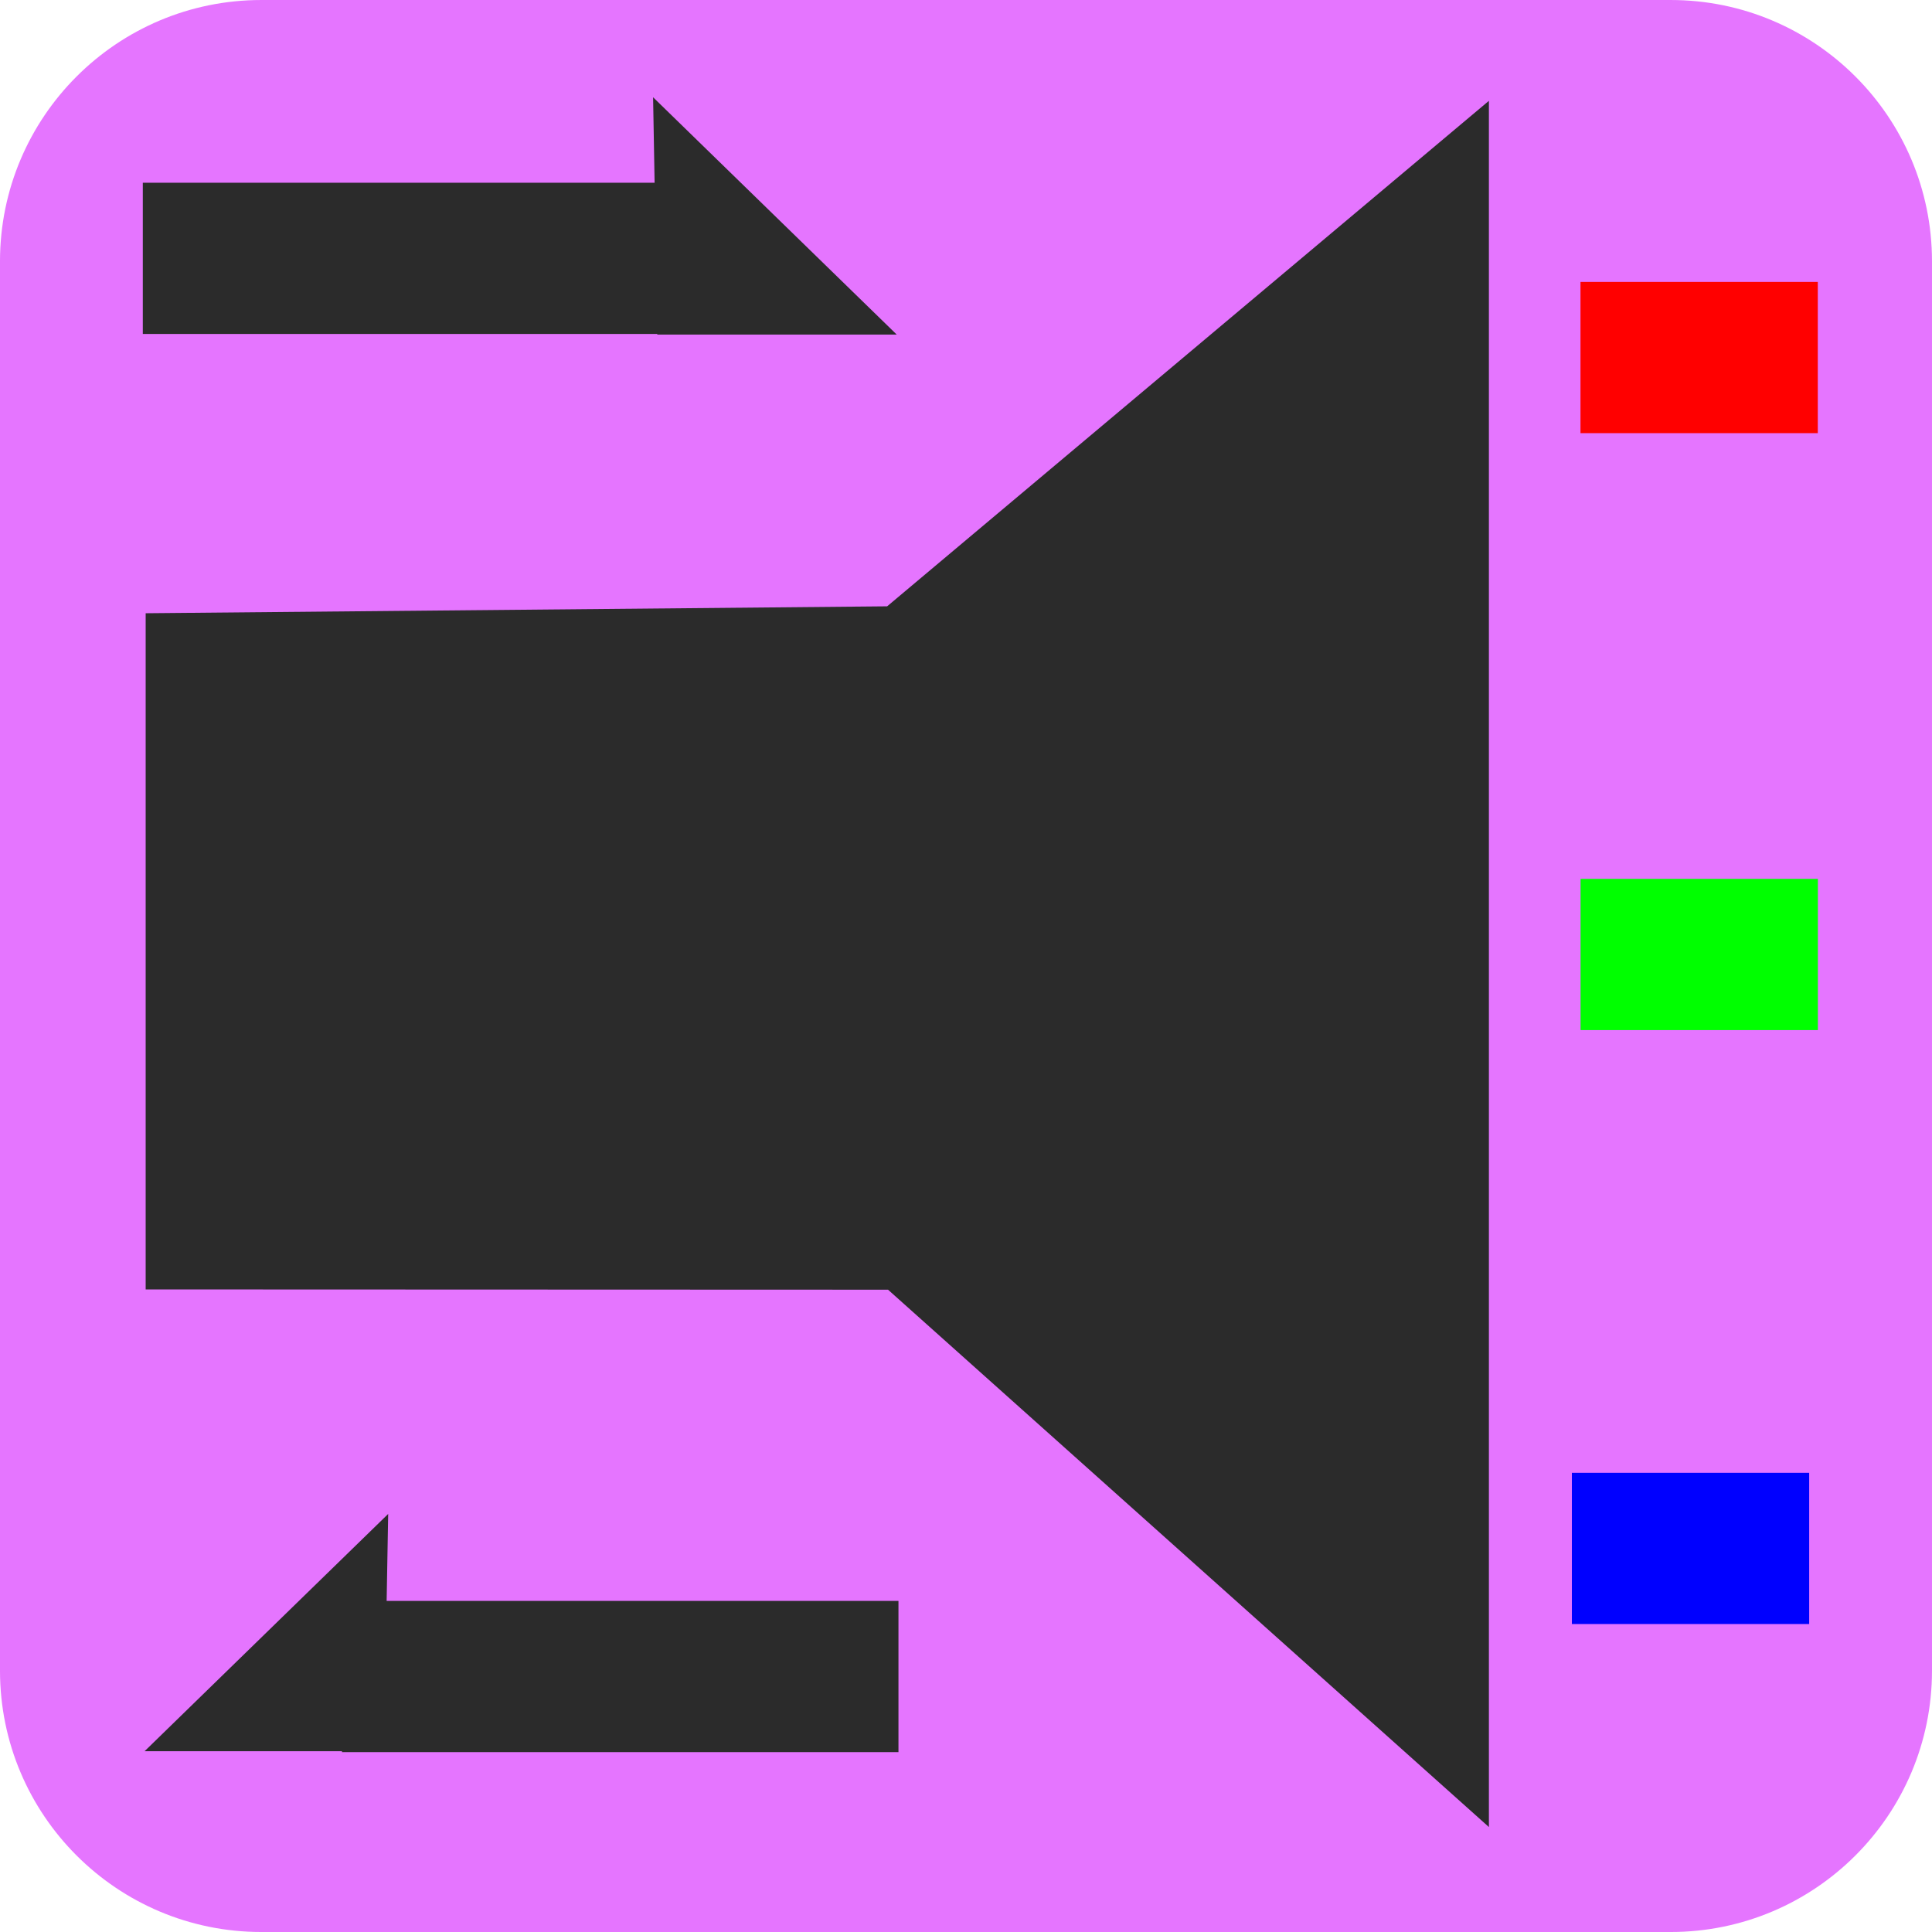
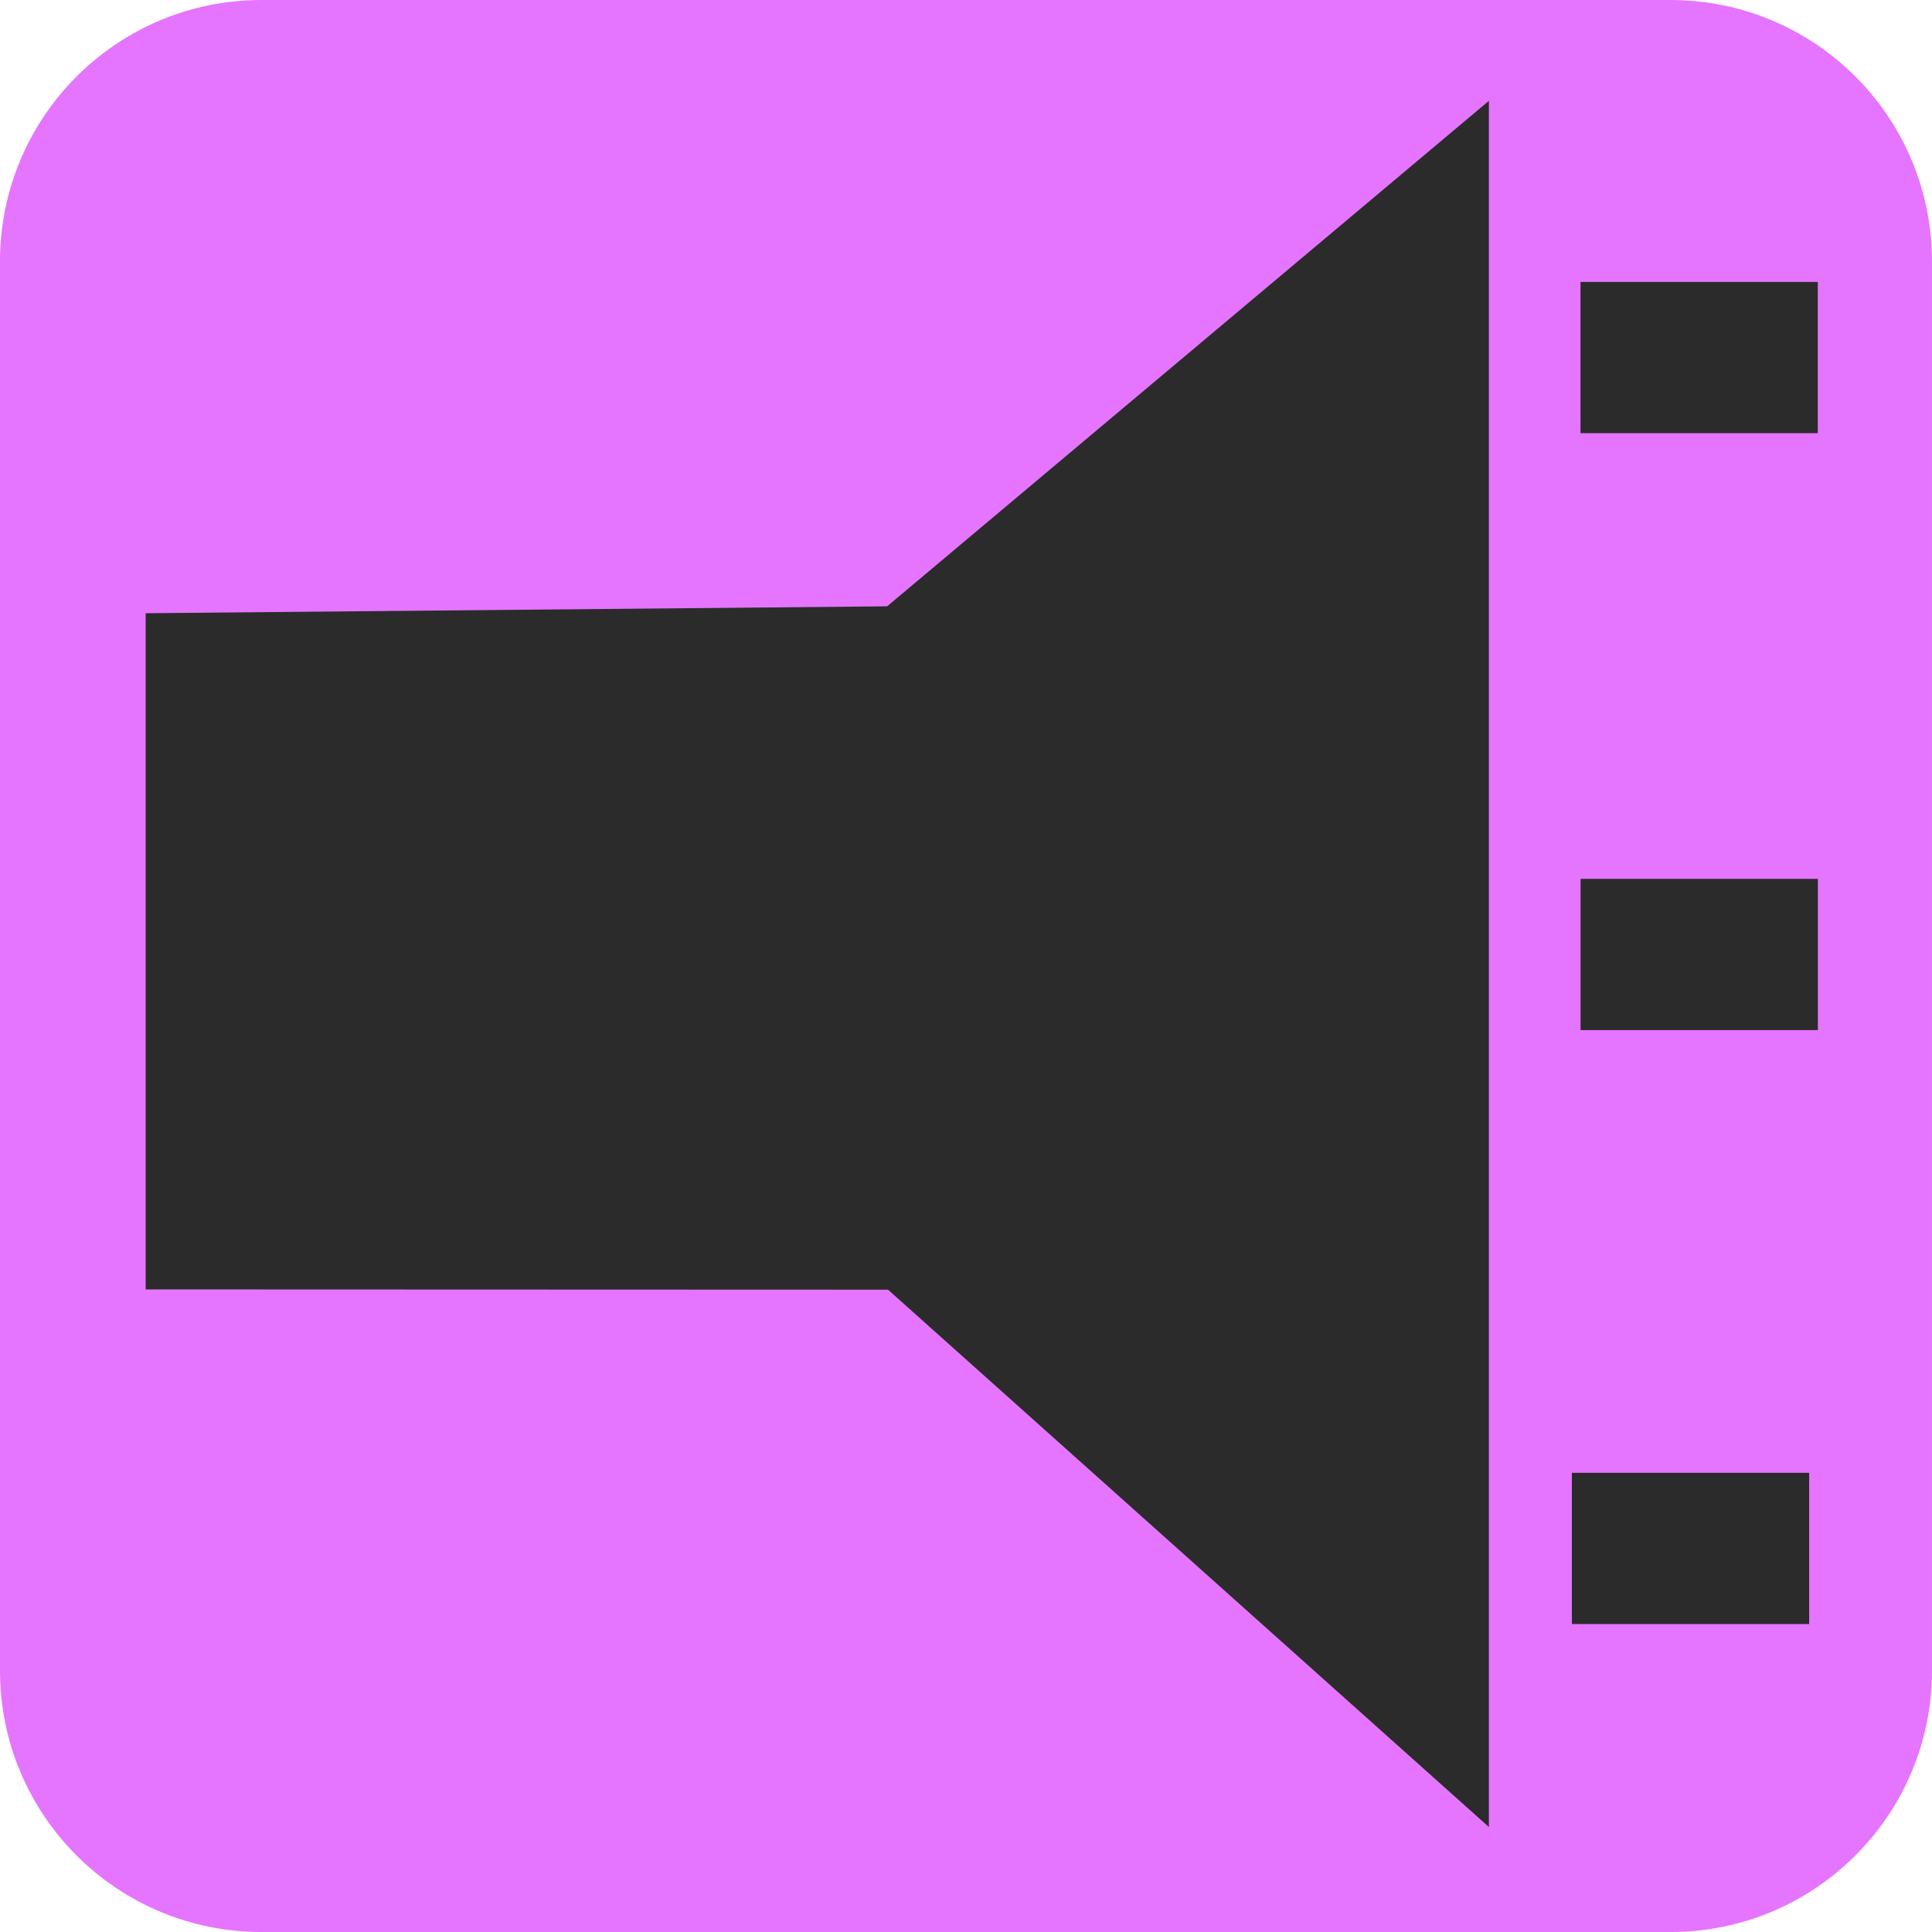
<svg xmlns="http://www.w3.org/2000/svg" width="64.841mm" height="64.841mm" viewBox="0 0 64.841 64.841" version="1.1" id="svg1">
  <defs id="defs1" />
  <g id="layer1" transform="translate(-30.16516,-50.25178)">
    <rect style="fill:#e575ff;fill-opacity:1;stroke-width:0.265" id="rect15" width="64.841" height="64.841" x="30.165" y="50.252" ry="8.771" />
    <path style="fill:#2b2b2b;fill-opacity:1;stroke:#000000;stroke-width:0" d="M 35.054,70.833 59.939,70.601 80.135,53.636 V 111.57 L 59.969,93.536 35.054,93.527 Z" id="path10" />
-     <rect style="fill:#2b2b2b;fill-opacity:1" id="rect14" width="18.677" height="5.075" x="34.958" y="56.385" ry="0" />
-     <rect style="fill:#00ff00;fill-opacity:1;stroke-width:0.653" id="rect14-9" width="7.964" height="5.075" x="83.212" y="79.748" ry="0" />
-     <rect style="fill:#ff0000;fill-opacity:1;stroke-width:0.653" id="rect14-9-1" width="7.964" height="5.075" x="83.209" y="59.714" ry="0" />
-     <rect style="fill:#0000ff;fill-opacity:1;stroke-width:0.653" id="rect14-9-4" width="7.964" height="5.075" x="82.92" y="99.682" ry="0" />
-     <path style="fill:#2b2b2b;fill-opacity:1;stroke-width:0.265" d="m 52.084,53.516 0.141,7.964 h 8.035 z" id="path14" />
-     <rect style="fill:#2b2b2b;fill-opacity:1" id="rect14-1" width="18.677" height="5.075" x="-60.319" y="103.981" ry="0" transform="scale(-1,1)" />
-     <path style="fill:#2b2b2b;fill-opacity:1;stroke-width:0.265" d="m 43.193,101.062 -0.141,7.964 h -8.035 z" id="path14-8" />
+     <rect style="fill:#2b2b2b;fill-opacity:1;stroke-width:0.653" id="rect14-9" width="7.964" height="5.075" x="83.212" y="79.748" ry="0" />
+     <rect style="fill:#2b2b2b;fill-opacity:1;stroke-width:0.653" id="rect14-9-1" width="7.964" height="5.075" x="83.209" y="59.714" ry="0" />
+     <rect style="fill:#2b2b2b;fill-opacity:1;stroke-width:0.653" id="rect14-9-4" width="7.964" height="5.075" x="82.92" y="99.682" ry="0" />
  </g>
</svg>
